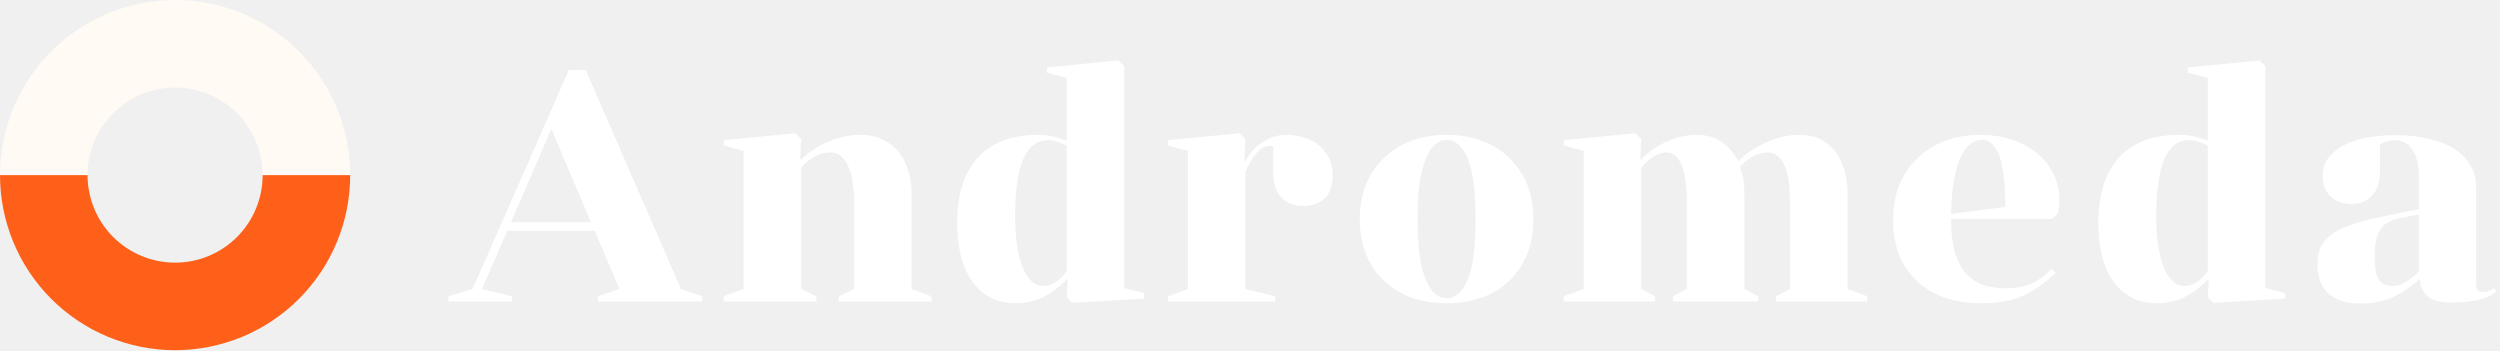
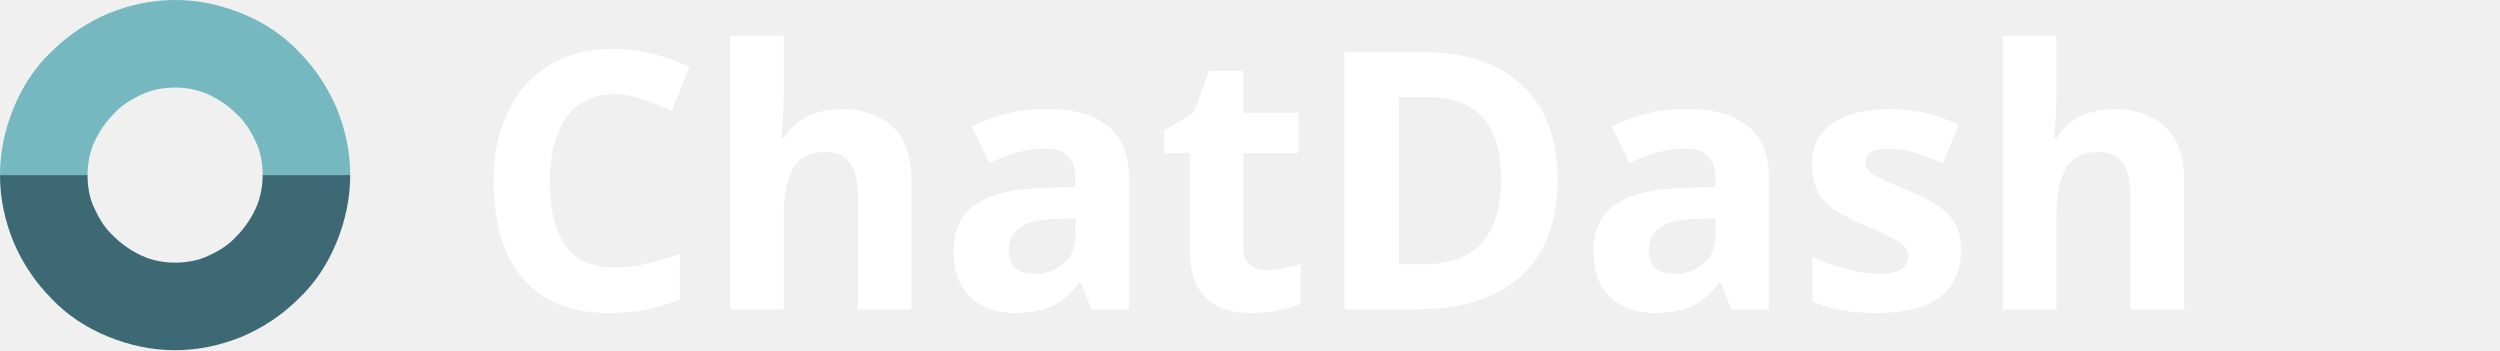
- <svg xmlns="http://www.w3.org/2000/svg" width="257" height="36" viewBox="0 0 257 36" fill="none">
-   <path d="M36 18C36 20.364 35.534 22.704 34.63 24.888C33.725 27.072 32.399 29.056 30.728 30.728C29.056 32.399 27.072 33.725 24.888 34.63C22.704 35.534 20.364 36 18 36C15.636 36 13.296 35.534 11.112 34.63C8.928 33.725 6.944 32.399 5.272 30.728C3.601 29.056 2.275 27.072 1.37 24.888C0.466 22.704 -2.06649e-07 20.364 0 18L9 18C9 19.182 9.233 20.352 9.685 21.444C10.137 22.536 10.8 23.528 11.636 24.364C12.472 25.2 13.464 25.863 14.556 26.315C15.648 26.767 16.818 27 18 27C19.182 27 20.352 26.767 21.444 26.315C22.536 25.863 23.528 25.2 24.364 24.364C25.2 23.528 25.863 22.536 26.315 21.444C26.767 20.352 27 19.182 27 18H36Z" fill="#FE6019" />
-   <path d="M-1.57361e-06 18C-1.78026e-06 15.636 0.466 13.296 1.37 11.112C2.275 8.928 3.601 6.944 5.272 5.272C6.944 3.601 8.928 2.275 11.112 1.37C13.296 0.466 15.636 1.78026e-06 18 1.57361e-06C20.364 1.36696e-06 22.704 0.466 24.888 1.37C27.072 2.275 29.056 3.601 30.728 5.272C32.399 6.944 33.725 8.928 34.63 11.112C35.534 13.296 36 15.636 36 18L27 18C27 16.818 26.767 15.648 26.315 14.556C25.863 13.464 25.2 12.472 24.364 11.636C23.528 10.8 22.536 10.137 21.444 9.685C20.352 9.233 19.182 9 18 9C16.818 9 15.648 9.233 14.556 9.685C13.464 10.137 12.472 10.8 11.636 11.636C10.8 12.472 10.137 13.464 9.685 14.556C9.233 15.648 9 16.818 9 18L-1.57361e-06 18Z" fill="#FFFAF3" />
-   <path d="M70.004 29.708L72.18 30.456V31H61.47V30.456L63.68 29.708L61.13 23.724H52.154L49.536 29.708L52.63 30.456V31H46.102V30.456L48.584 29.708L58.478 7.2H60.212L70.004 29.708ZM52.528 22.84H60.756L56.676 13.252L52.528 22.84ZM82.36 29.708L83.924 30.456V31H74.404V30.456L76.444 29.708V15.496L74.404 14.952V14.408L81.782 13.694L82.36 14.306L82.258 16.312L82.36 16.414C83.153 15.621 84.094 14.997 85.182 14.544C86.293 14.091 87.392 13.864 88.48 13.864C89.364 13.864 90.135 14.034 90.792 14.374C91.449 14.691 91.993 15.122 92.424 15.666C92.855 16.21 93.172 16.856 93.376 17.604C93.603 18.329 93.716 19.1 93.716 19.916V29.708L95.756 30.456V31H86.236V30.456L87.8 29.708V20.664C87.8 20.029 87.755 19.417 87.664 18.828C87.596 18.216 87.46 17.683 87.256 17.23C87.075 16.754 86.825 16.38 86.508 16.108C86.213 15.813 85.828 15.666 85.352 15.666C84.831 15.666 84.309 15.802 83.788 16.074C83.267 16.346 82.791 16.731 82.36 17.23V29.708ZM117.609 30.116V30.694L110.231 31.136L109.653 30.558L109.755 28.824L109.653 28.722C108.996 29.447 108.225 30.037 107.341 30.49C106.48 30.943 105.505 31.17 104.417 31.17C103.397 31.17 102.513 30.966 101.765 30.558C101.017 30.15 100.394 29.583 99.895 28.858C99.397 28.133 99.023 27.271 98.773 26.274C98.524 25.254 98.399 24.143 98.399 22.942C98.399 20.018 99.102 17.774 100.507 16.21C101.935 14.646 103.998 13.864 106.695 13.864C107.307 13.864 107.84 13.921 108.293 14.034C108.747 14.147 109.2 14.295 109.653 14.476V8.016L107.613 7.472V6.928L114.991 6.214L115.569 6.826V29.606L117.609 30.116ZM109.653 14.952C109.268 14.771 108.928 14.635 108.633 14.544C108.339 14.453 108.033 14.408 107.715 14.408C105.471 14.408 104.349 17.015 104.349 22.228C104.349 23.225 104.406 24.166 104.519 25.05C104.655 25.911 104.837 26.671 105.063 27.328C105.313 27.963 105.619 28.473 105.981 28.858C106.344 29.221 106.775 29.402 107.273 29.402C107.727 29.402 108.146 29.266 108.531 28.994C108.917 28.722 109.291 28.348 109.653 27.872V14.952ZM122.112 15.496L120.072 14.952V14.408L127.45 13.694L128.028 14.306L127.926 16.482L128.028 16.584C128.277 16.085 128.606 15.632 129.014 15.224C129.354 14.884 129.796 14.578 130.34 14.306C130.884 14.011 131.552 13.864 132.346 13.864C132.844 13.864 133.366 13.943 133.91 14.102C134.476 14.238 134.986 14.476 135.44 14.816C135.893 15.156 136.267 15.598 136.562 16.142C136.856 16.663 137.004 17.298 137.004 18.046C137.004 19.089 136.72 19.871 136.154 20.392C135.61 20.913 134.884 21.174 133.978 21.174C133.026 21.174 132.266 20.879 131.7 20.29C131.156 19.701 130.884 18.851 130.884 17.74V15.088C130.77 15.02 130.657 14.986 130.544 14.986C130.158 14.986 129.807 15.133 129.49 15.428C129.195 15.7 128.934 16.006 128.708 16.346C128.458 16.754 128.232 17.207 128.028 17.706V29.708L131.088 30.456V31H120.072V30.456L122.112 29.708V15.496ZM139.784 22.534C139.784 21.219 139.999 20.029 140.43 18.964C140.86 17.899 141.472 16.992 142.266 16.244C143.059 15.473 144 14.884 145.088 14.476C146.176 14.068 147.388 13.864 148.726 13.864C150.04 13.864 151.242 14.068 152.33 14.476C153.44 14.884 154.381 15.473 155.152 16.244C155.945 16.992 156.557 17.899 156.988 18.964C157.418 20.029 157.634 21.219 157.634 22.534C157.634 23.871 157.418 25.073 156.988 26.138C156.557 27.203 155.945 28.11 155.152 28.858C154.381 29.606 153.44 30.184 152.33 30.592C151.242 30.977 150.04 31.17 148.726 31.17C147.388 31.17 146.176 30.977 145.088 30.592C144 30.184 143.059 29.606 142.266 28.858C141.472 28.11 140.86 27.203 140.43 26.138C139.999 25.073 139.784 23.871 139.784 22.534ZM145.734 22.534C145.734 23.985 145.802 25.231 145.938 26.274C146.096 27.294 146.312 28.133 146.584 28.79C146.856 29.425 147.173 29.901 147.536 30.218C147.898 30.513 148.295 30.66 148.726 30.66C149.61 30.66 150.324 30.037 150.868 28.79C151.412 27.521 151.684 25.435 151.684 22.534C151.684 19.61 151.412 17.525 150.868 16.278C150.324 15.009 149.61 14.374 148.726 14.374C148.295 14.374 147.898 14.533 147.536 14.85C147.173 15.145 146.856 15.621 146.584 16.278C146.312 16.913 146.096 17.751 145.938 18.794C145.802 19.837 145.734 21.083 145.734 22.534ZM168.715 29.708L170.143 30.456V31H160.759V30.456L162.799 29.708V15.496L160.759 14.952V14.408L168.137 13.694L168.715 14.306L168.613 16.312L168.715 16.414C169.463 15.621 170.347 14.997 171.367 14.544C172.387 14.091 173.395 13.864 174.393 13.864C175.481 13.864 176.365 14.125 177.045 14.646C177.747 15.145 178.291 15.791 178.677 16.584C179.538 15.745 180.524 15.088 181.635 14.612C182.768 14.113 183.879 13.864 184.967 13.864C185.828 13.864 186.565 14.023 187.177 14.34C187.811 14.657 188.333 15.099 188.741 15.666C189.149 16.21 189.443 16.856 189.625 17.604C189.829 18.329 189.931 19.1 189.931 19.916V29.708L191.971 30.456V31H182.587V30.456L184.015 29.708V20.664C184.015 20.029 183.981 19.417 183.913 18.828C183.845 18.216 183.72 17.683 183.539 17.23C183.357 16.754 183.119 16.38 182.825 16.108C182.53 15.813 182.167 15.666 181.737 15.666C181.283 15.666 180.796 15.791 180.275 16.04C179.776 16.289 179.3 16.663 178.847 17.162C179.028 17.57 179.153 18.012 179.221 18.488C179.289 18.964 179.323 19.44 179.323 19.916V29.708L180.751 30.456V31H171.979V30.456L173.407 29.708V20.664C173.407 20.029 173.373 19.417 173.305 18.828C173.237 18.216 173.123 17.683 172.965 17.23C172.806 16.754 172.591 16.38 172.319 16.108C172.047 15.813 171.707 15.666 171.299 15.666C170.868 15.666 170.426 15.813 169.973 16.108C169.519 16.38 169.1 16.777 168.715 17.298V29.708ZM200.565 22.5C200.565 23.588 200.656 24.574 200.837 25.458C201.041 26.342 201.359 27.101 201.789 27.736C202.243 28.348 202.832 28.824 203.557 29.164C204.283 29.481 205.178 29.64 206.243 29.64C207.127 29.64 207.932 29.504 208.657 29.232C209.405 28.937 210.153 28.405 210.901 27.634L211.309 28.042C210.38 28.971 209.326 29.731 208.147 30.32C206.991 30.887 205.529 31.17 203.761 31.17C202.288 31.17 200.973 30.966 199.817 30.558C198.684 30.127 197.732 29.538 196.961 28.79C196.191 28.042 195.601 27.147 195.193 26.104C194.808 25.061 194.615 23.905 194.615 22.636C194.615 21.276 194.831 20.063 195.261 18.998C195.715 17.91 196.338 16.992 197.131 16.244C197.947 15.473 198.899 14.884 199.987 14.476C201.075 14.068 202.265 13.864 203.557 13.864C204.713 13.864 205.779 14.023 206.753 14.34C207.751 14.657 208.612 15.111 209.337 15.7C210.085 16.289 210.663 17.003 211.071 17.842C211.502 18.658 211.717 19.576 211.717 20.596C211.717 20.777 211.706 20.993 211.683 21.242C211.661 21.469 211.615 21.695 211.547 21.922L210.969 22.5H200.565ZM203.727 14.374C203.342 14.374 202.957 14.51 202.571 14.782C202.209 15.054 201.88 15.496 201.585 16.108C201.291 16.697 201.053 17.479 200.871 18.454C200.69 19.406 200.588 20.585 200.565 21.99L206.141 21.276C206.141 20.007 206.085 18.93 205.971 18.046C205.858 17.162 205.699 16.448 205.495 15.904C205.291 15.36 205.031 14.975 204.713 14.748C204.419 14.499 204.09 14.374 203.727 14.374ZM234.916 30.116V30.694L227.538 31.136L226.96 30.558L227.062 28.824L226.96 28.722C226.303 29.447 225.532 30.037 224.648 30.49C223.787 30.943 222.812 31.17 221.724 31.17C220.704 31.17 219.82 30.966 219.072 30.558C218.324 30.15 217.701 29.583 217.202 28.858C216.703 28.133 216.329 27.271 216.08 26.274C215.831 25.254 215.706 24.143 215.706 22.942C215.706 20.018 216.409 17.774 217.814 16.21C219.242 14.646 221.305 13.864 224.002 13.864C224.614 13.864 225.147 13.921 225.6 14.034C226.053 14.147 226.507 14.295 226.96 14.476V8.016L224.92 7.472V6.928L232.298 6.214L232.876 6.826V29.606L234.916 30.116ZM226.96 14.952C226.575 14.771 226.235 14.635 225.94 14.544C225.645 14.453 225.339 14.408 225.022 14.408C222.778 14.408 221.656 17.015 221.656 22.228C221.656 23.225 221.713 24.166 221.826 25.05C221.962 25.911 222.143 26.671 222.37 27.328C222.619 27.963 222.925 28.473 223.288 28.858C223.651 29.221 224.081 29.402 224.58 29.402C225.033 29.402 225.453 29.266 225.838 28.994C226.223 28.722 226.597 28.348 226.96 27.872V14.952ZM248.666 28.722C247.85 29.493 246.944 30.105 245.946 30.558C244.972 30.989 243.895 31.204 242.716 31.204C241.22 31.204 240.098 30.853 239.35 30.15C238.602 29.447 238.228 28.461 238.228 27.192C238.228 26.24 238.444 25.469 238.874 24.88C239.328 24.291 239.996 23.803 240.88 23.418C241.764 23.033 242.852 22.704 244.144 22.432C245.459 22.137 246.966 21.831 248.666 21.514V18.08C248.666 16.969 248.451 16.085 248.02 15.428C247.612 14.748 246.978 14.408 246.116 14.408C245.844 14.408 245.595 14.453 245.368 14.544C245.142 14.612 244.904 14.714 244.654 14.85V17.604C244.654 18.715 244.382 19.553 243.838 20.12C243.317 20.687 242.614 20.97 241.73 20.97C240.846 20.97 240.132 20.709 239.588 20.188C239.044 19.667 238.772 18.975 238.772 18.114C238.772 17.321 238.999 16.652 239.452 16.108C239.906 15.564 240.484 15.133 241.186 14.816C241.912 14.476 242.705 14.238 243.566 14.102C244.45 13.966 245.323 13.898 246.184 13.898C247.567 13.898 248.78 14.034 249.822 14.306C250.888 14.555 251.76 14.918 252.44 15.394C253.143 15.87 253.664 16.437 254.004 17.094C254.367 17.729 254.548 18.431 254.548 19.202V29.334C254.548 29.787 254.786 30.014 255.262 30.014C255.444 30.014 255.636 29.98 255.84 29.912C256.044 29.844 256.214 29.742 256.35 29.606L256.656 29.912C256.226 30.343 255.591 30.649 254.752 30.83C253.936 31.011 253.03 31.102 252.032 31.102C251.624 31.102 251.239 31.068 250.876 31C250.514 30.955 250.185 30.853 249.89 30.694C249.618 30.535 249.38 30.309 249.176 30.014C248.972 29.697 248.836 29.3 248.768 28.824L248.666 28.722ZM248.666 22.058C247.873 22.194 247.182 22.33 246.592 22.466C246.026 22.579 245.55 22.783 245.164 23.078C244.802 23.373 244.53 23.803 244.348 24.37C244.19 24.914 244.11 25.673 244.11 26.648C244.11 27.509 244.246 28.189 244.518 28.688C244.813 29.164 245.266 29.402 245.878 29.402C246.377 29.402 246.853 29.266 247.306 28.994C247.782 28.722 248.236 28.348 248.666 27.872V22.058Z" fill="#fff" />
+ <svg xmlns="http://www.w3.org/2000/svg" id="Layer_1" version="1.1" viewBox="0 0 257 36">
+   <defs>
+     <style>
+       .st0 {
+         fill: #75b8bf;
+       }
+ 
+       .st1 {
+         fill: #3c6973;
+       }
+ 
+       .st2 {
+         fill: #fff;
+         font-family: Montserrat-ExtraBold, Montserrat;
+         font-size: 37px;
+         font-weight: 700;
+       }
+     </style>
+   </defs>
+   <path class="st1" d="M36,18c0,2.4-.5,4.7-1.4,6.9-.9,2.2-2.2,4.2-3.9,5.8-1.7,1.7-3.7,3-5.8,3.9-2.2.9-4.5,1.4-6.9,1.4s-4.7-.5-6.9-1.4c-2.2-.9-4.2-2.2-5.8-3.9-1.7-1.7-3-3.7-3.9-5.8C.5,22.7,0,20.4,0,18h9c0,1.2.2,2.4.7,3.4.5,1.1,1.1,2.1,2,2.9.8.8,1.8,1.5,2.9,2,1.1.5,2.3.7,3.4.7s2.4-.2,3.4-.7c1.1-.5,2.1-1.1,2.9-2,.8-.8,1.5-1.8,2-2.9.5-1.1.7-2.3.7-3.4h9Z" />
+   <path class="st0" d="M0,18c0-2.4.5-4.7,1.4-6.9.9-2.2,2.2-4.2,3.9-5.8,1.7-1.7,3.7-3,5.8-3.9C13.3.5,15.6,0,18,0s4.7.5,6.9,1.4c2.2.9,4.2,2.2,5.8,3.9,1.7,1.7,3,3.7,3.9,5.8.9,2.2,1.4,4.5,1.4,6.9h-9c0-1.2-.2-2.4-.7-3.4-.5-1.1-1.1-2.1-2-2.9-.8-.8-1.8-1.5-2.9-2-1.1-.5-2.3-.7-3.4-.7s-2.4.2-3.4.7c-1.1.5-2.1,1.1-2.9,2-.8.8-1.5,1.8-2,2.9-.5,1.1-.7,2.3-.7,3.4H0Z" />
+   <text class="st2" transform="translate(48.6 31.8)">
+     <tspan x="0" y="0">ChatDash</tspan>
+   </text>
</svg>
